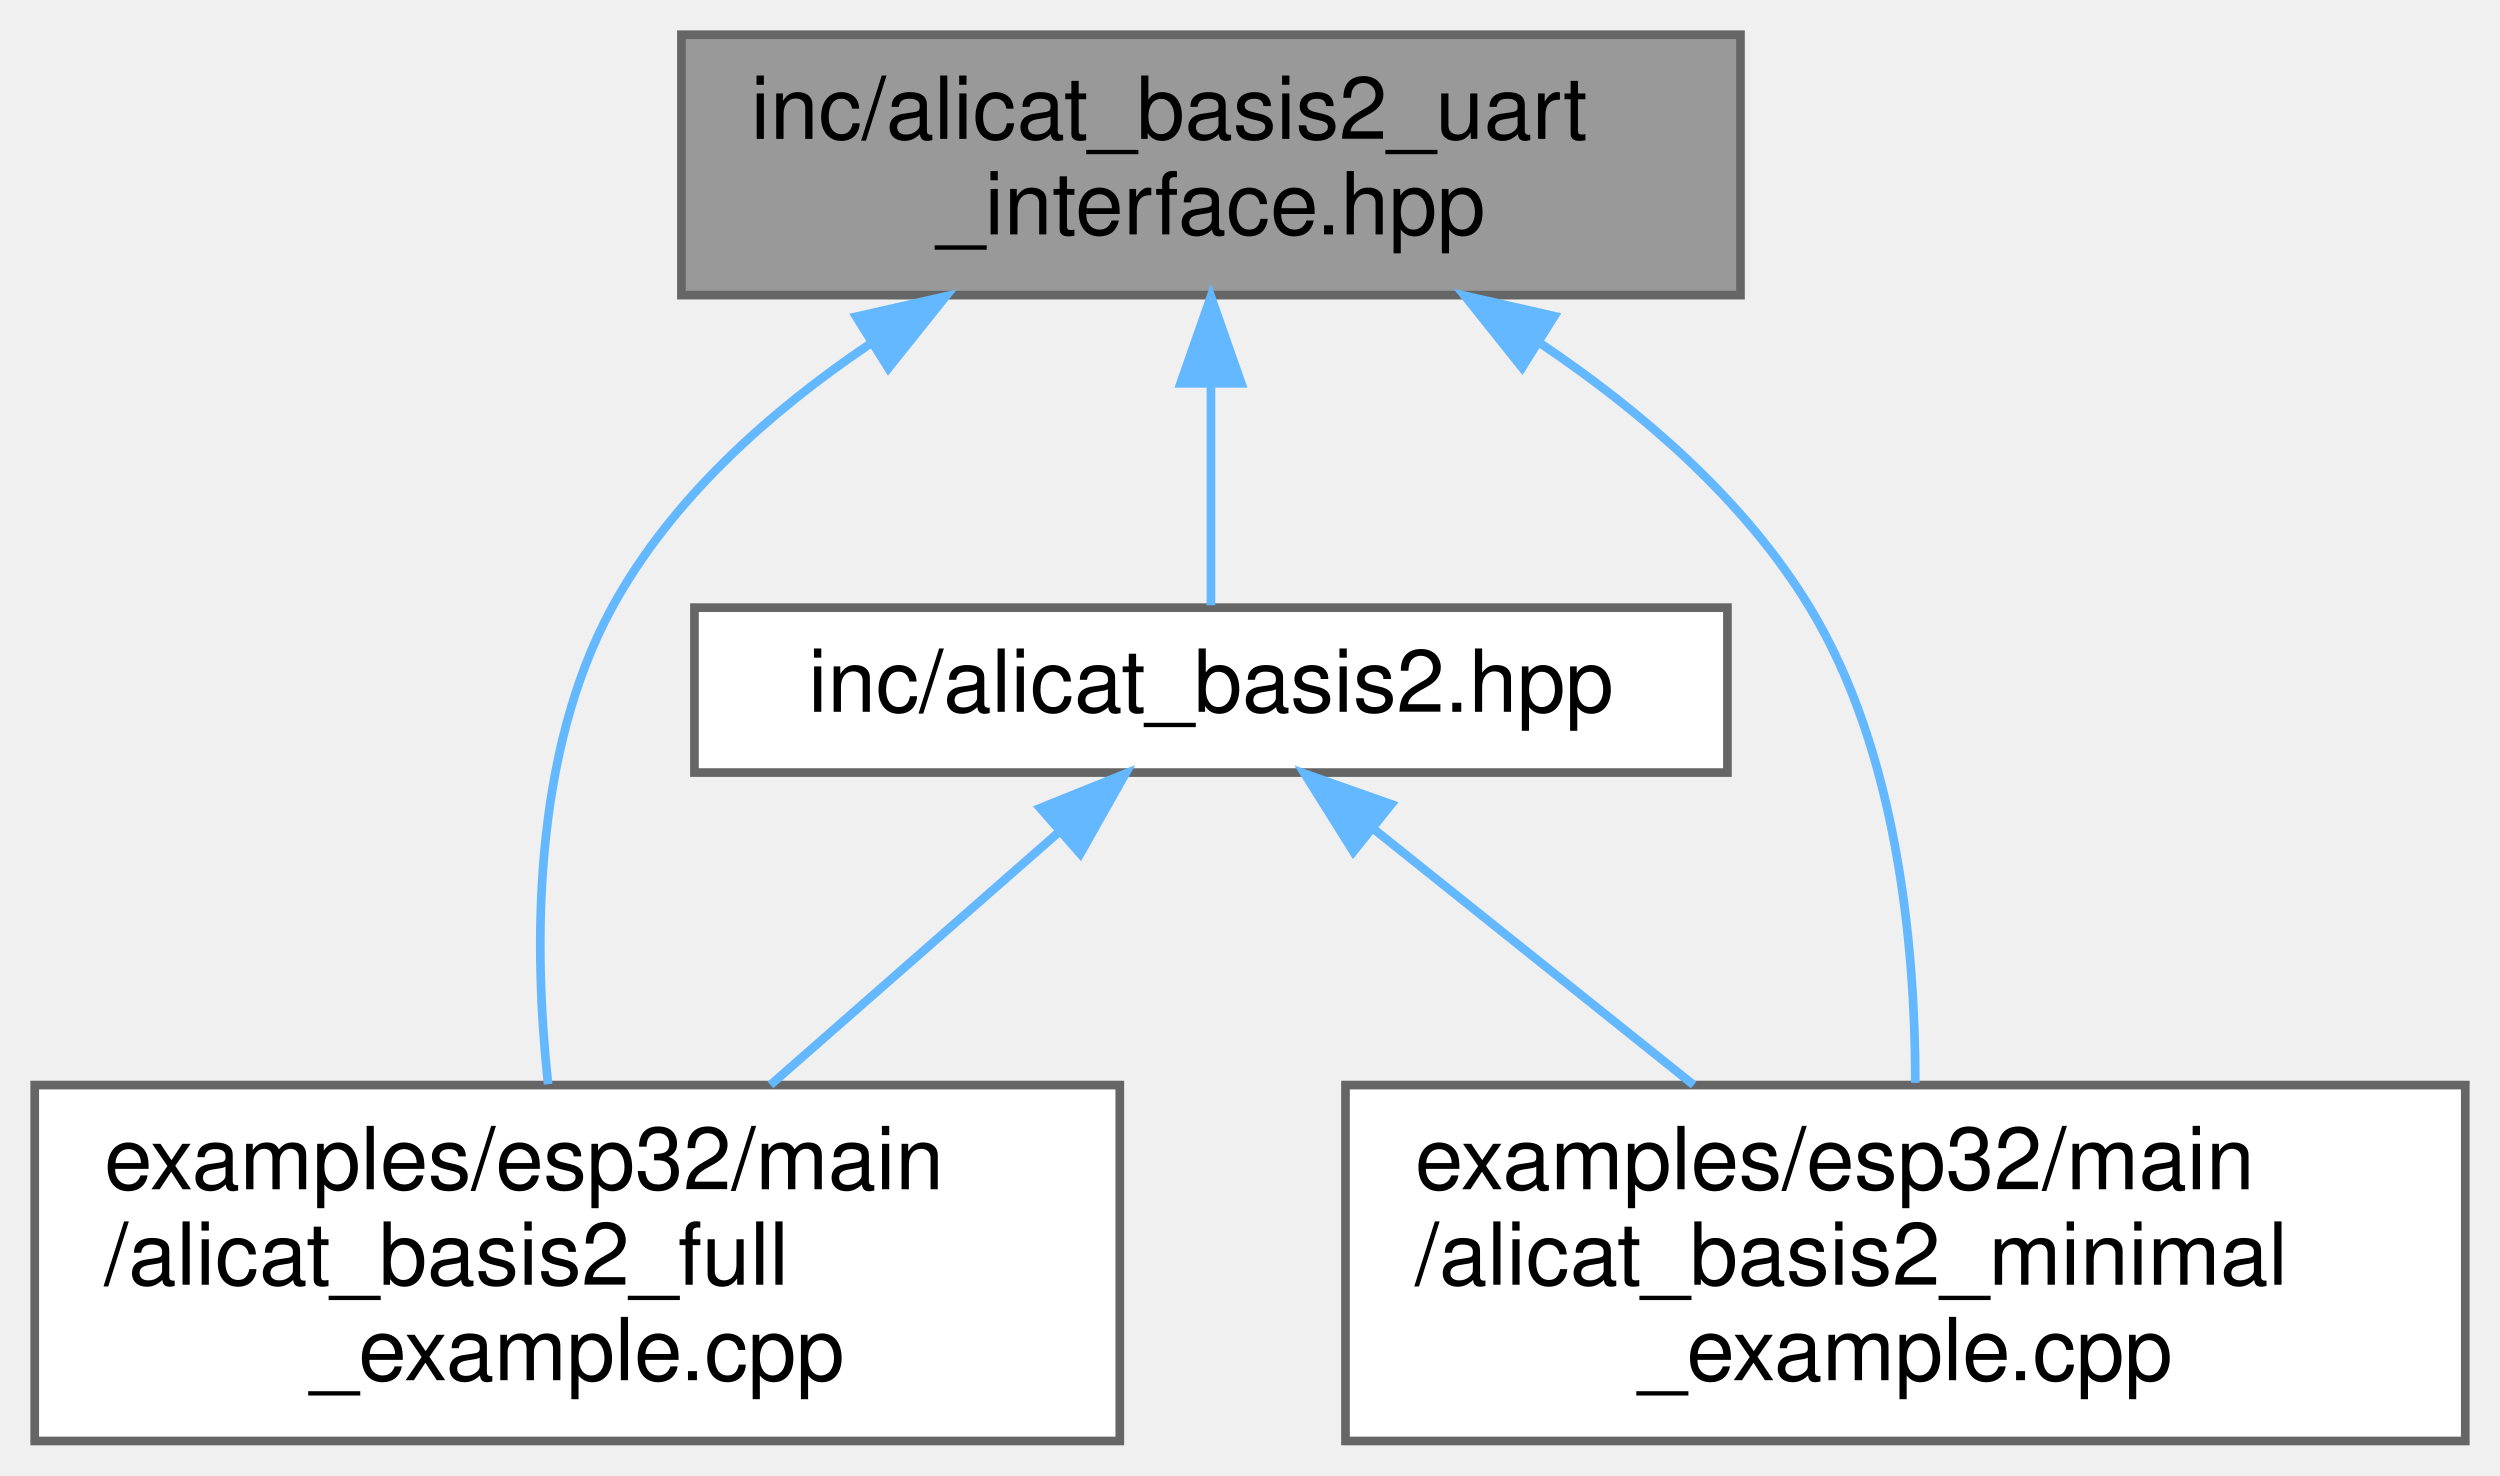
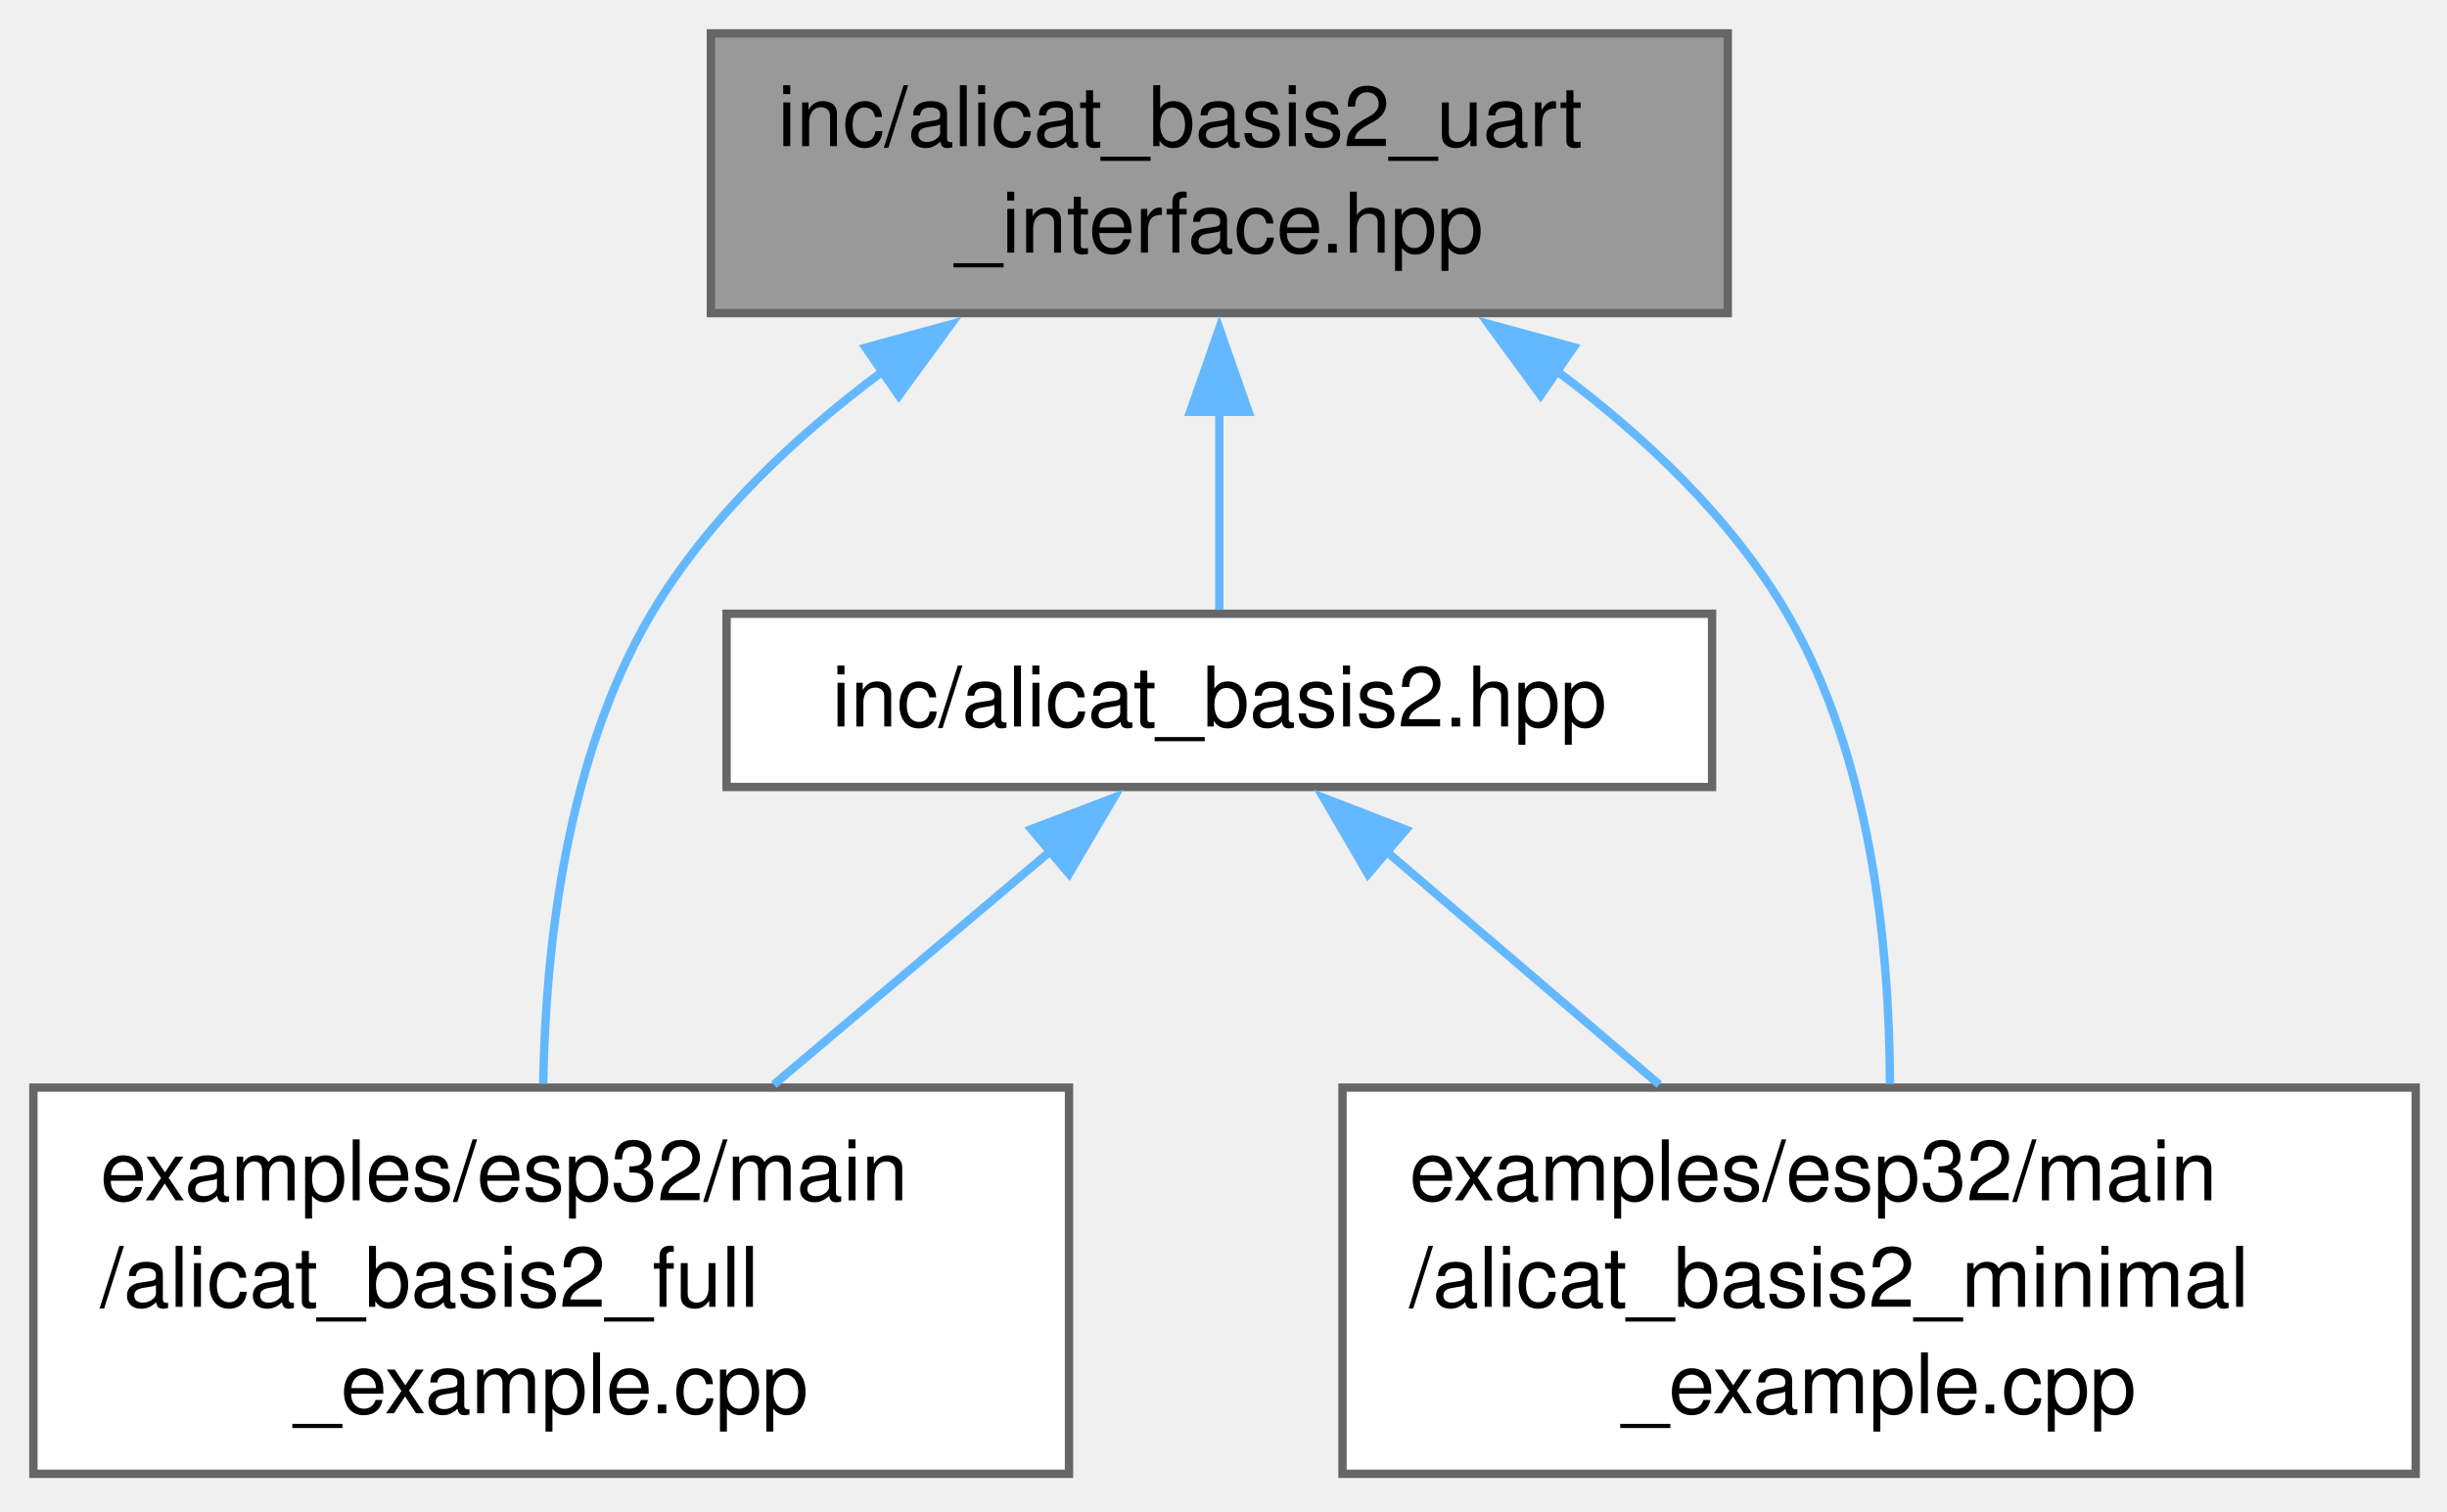
- <svg xmlns="http://www.w3.org/2000/svg" xmlns:xlink="http://www.w3.org/1999/xlink" width="288pt" height="170pt" viewBox="0.00 0.00 288.00 170.00">
-   <g id="graph0" class="graph" transform="scale(1 1) rotate(0) translate(4 166)">
+ <svg xmlns="http://www.w3.org/2000/svg" xmlns:xlink="http://www.w3.org/1999/xlink" width="293pt" height="181pt" viewBox="0.00 0.00 293.00 181.00">
+   <g id="graph0" class="graph" transform="scale(1 1) rotate(0) translate(4 176.5)">
    <g id="Node000001" class="node">
      <g id="a_Node000001">
        <a xlink:title="CRTP serial transport for the Alicat BASIS-2 driver.">
-           <polygon fill="#999999" stroke="#666666" points="196.5,-162 74.5,-162 74.5,-132 196.5,-132 196.5,-162" />
-           <text text-anchor="start" x="82.5" y="-150" font-family="Helvetica,sans-Serif" font-size="10.00">inc/alicat_basis2_uart</text>
-           <text text-anchor="middle" x="135.5" y="-139" font-family="Helvetica,sans-Serif" font-size="10.00">_interface.hpp</text>
+           <polygon fill="#999999" stroke="#666666" points="202.88,-172.5 81.12,-172.5 81.12,-139 202.88,-139 202.88,-172.5" />
+           <text xml:space="preserve" text-anchor="start" x="89.12" y="-159" font-family="Helvetica,sans-Serif" font-size="10.00">inc/alicat_basis2_uart</text>
+           <text xml:space="preserve" text-anchor="middle" x="142" y="-146.25" font-family="Helvetica,sans-Serif" font-size="10.00">_interface.hpp</text>
        </a>
      </g>
    </g>
    <g id="Node000002" class="node">
      <g id="a_Node000002">
        <a xlink:href="alicat__basis2__full__example_8cpp.html" target="_top" xlink:title=" ">
-           <polygon fill="white" stroke="#666666" points="125,-41 0,-41 0,0 125,0 125,-41" />
-           <text text-anchor="start" x="8" y="-29" font-family="Helvetica,sans-Serif" font-size="10.00">examples/esp32/main</text>
-           <text text-anchor="start" x="8" y="-18" font-family="Helvetica,sans-Serif" font-size="10.00">/alicat_basis2_full</text>
-           <text text-anchor="middle" x="62.5" y="-7" font-family="Helvetica,sans-Serif" font-size="10.00">_example.cpp</text>
+           <polygon fill="white" stroke="#666666" points="124,-46.25 0,-46.25 0,0 124,0 124,-46.25" />
+           <text xml:space="preserve" text-anchor="start" x="8" y="-32.75" font-family="Helvetica,sans-Serif" font-size="10.00">examples/esp32/main</text>
+           <text xml:space="preserve" text-anchor="start" x="8" y="-20" font-family="Helvetica,sans-Serif" font-size="10.00">/alicat_basis2_full</text>
+           <text xml:space="preserve" text-anchor="middle" x="62" y="-7.25" font-family="Helvetica,sans-Serif" font-size="10.00">_example.cpp</text>
        </a>
      </g>
    </g>
    <g id="edge1_Node000001_Node000002" class="edge">
      <g id="a_edge1_Node000001_Node000002">
        <a xlink:title=" ">
-           <path fill="none" stroke="#63b8ff" d="M96.16,-126.34C84.6,-118.54 73.27,-108.42 66.5,-96 57.33,-79.16 57.43,-56.9 59.14,-41.1" />
-           <polygon fill="#63b8ff" stroke="#63b8ff" points="94.63,-129.52 104.96,-131.86 98.34,-123.58 94.63,-129.52" />
+           <path fill="none" stroke="#63b8ff" d="M101.8,-132.1C91.18,-124.23 80.79,-114.45 74,-103 63.89,-85.97 61.33,-63.35 61.04,-46.71" />
+           <polygon fill="#63b8ff" stroke="#63b8ff" points="99.65,-134.87 109.87,-137.67 103.62,-129.11 99.65,-134.87" />
        </a>
      </g>
    </g>
    <g id="Node000003" class="node">
      <g id="a_Node000003">
        <a xlink:href="alicat__basis2__minimal__example_8cpp.html" target="_top" xlink:title=" ">
-           <polygon fill="white" stroke="#666666" points="280,-41 151,-41 151,0 280,0 280,-41" />
-           <text text-anchor="start" x="159" y="-29" font-family="Helvetica,sans-Serif" font-size="10.00">examples/esp32/main</text>
-           <text text-anchor="start" x="159" y="-18" font-family="Helvetica,sans-Serif" font-size="10.00">/alicat_basis2_minimal</text>
-           <text text-anchor="middle" x="215.5" y="-7" font-family="Helvetica,sans-Serif" font-size="10.00">_example.cpp</text>
+           <polygon fill="white" stroke="#666666" points="285.25,-46.25 156.75,-46.25 156.75,0 285.25,0 285.25,-46.25" />
+           <text xml:space="preserve" text-anchor="start" x="164.75" y="-32.75" font-family="Helvetica,sans-Serif" font-size="10.00">examples/esp32/main</text>
+           <text xml:space="preserve" text-anchor="start" x="164.75" y="-20" font-family="Helvetica,sans-Serif" font-size="10.00">/alicat_basis2_minimal</text>
+           <text xml:space="preserve" text-anchor="middle" x="221" y="-7.25" font-family="Helvetica,sans-Serif" font-size="10.00">_example.cpp</text>
        </a>
      </g>
    </g>
    <g id="edge2_Node000001_Node000003" class="edge">
      <g id="a_edge2_Node000001_Node000003">
        <a xlink:title=" ">
-           <path fill="none" stroke="#63b8ff" d="M173.25,-126.58C185.07,-118.66 196.97,-108.42 204.5,-96 214.53,-79.45 216.64,-57.14 216.64,-41.26" />
-           <polygon fill="#63b8ff" stroke="#63b8ff" points="171.34,-123.65 164.73,-131.93 175.06,-129.58 171.34,-123.65" />
+           <path fill="none" stroke="#63b8ff" d="M182.29,-132.15C192.92,-124.28 203.28,-114.49 210,-103 219.99,-85.94 222.25,-63.32 222.3,-46.69" />
+           <polygon fill="#63b8ff" stroke="#63b8ff" points="180.47,-129.16 174.22,-137.71 184.44,-134.92 180.47,-129.16" />
        </a>
      </g>
    </g>
    <g id="Node000004" class="node">
      <g id="a_Node000004">
        <a xlink:href="alicat__basis2_8hpp.html" target="_top" xlink:title="Hardware-agnostic driver for Alicat BASIS-2 mass-flow meters and controllers (B-Series / BC-Series).">
-           <polygon fill="white" stroke="#666666" points="195,-96 76,-96 76,-77 195,-77 195,-96" />
-           <text text-anchor="middle" x="135.5" y="-84" font-family="Helvetica,sans-Serif" font-size="10.00">inc/alicat_basis2.hpp</text>
+           <polygon fill="white" stroke="#666666" points="201,-103 83,-103 83,-82.25 201,-82.25 201,-103" />
+           <text xml:space="preserve" text-anchor="middle" x="142" y="-89.5" font-family="Helvetica,sans-Serif" font-size="10.00">inc/alicat_basis2.hpp</text>
        </a>
      </g>
    </g>
    <g id="edge3_Node000001_Node000004" class="edge">
      <g id="a_edge3_Node000001_Node000004">
        <a xlink:title=" ">
-           <path fill="none" stroke="#63b8ff" d="M135.5,-121.75C135.5,-112.72 135.5,-103.03 135.5,-96.27" />
-           <polygon fill="#63b8ff" stroke="#63b8ff" points="132,-121.84 135.5,-131.84 139,-121.84 132,-121.84" />
+           <path fill="none" stroke="#63b8ff" d="M142,-127.19C142,-118.71 142,-109.92 142,-103.47" />
+           <polygon fill="#63b8ff" stroke="#63b8ff" points="138.5,-127.18 142,-137.18 145.5,-127.18 138.5,-127.18" />
        </a>
      </g>
    </g>
    <g id="edge4_Node000004_Node000002" class="edge">
      <g id="a_edge4_Node000004_Node000002">
        <a xlink:title=" ">
-           <path fill="none" stroke="#63b8ff" d="M117.99,-70.15C108.02,-61.41 95.42,-50.36 84.75,-41.01" />
-           <polygon fill="#63b8ff" stroke="#63b8ff" points="115.83,-72.91 125.65,-76.87 120.44,-67.64 115.83,-72.91" />
+           <path fill="none" stroke="#63b8ff" d="M122.02,-74.77C111.93,-66.25 99.54,-55.8 88.65,-46.61" />
+           <polygon fill="#63b8ff" stroke="#63b8ff" points="119.48,-77.2 129.38,-80.98 124,-71.85 119.48,-77.2" />
        </a>
      </g>
    </g>
    <g id="edge5_Node000004_Node000003" class="edge">
      <g id="a_edge5_Node000004_Node000003">
        <a xlink:title=" ">
-           <path fill="none" stroke="#63b8ff" d="M154.36,-70.41C165.34,-61.63 179.3,-50.46 191.11,-41.01" />
-           <polygon fill="#63b8ff" stroke="#63b8ff" points="151.91,-67.89 146.29,-76.87 156.28,-73.35 151.91,-67.89" />
+           <path fill="none" stroke="#63b8ff" d="M162.03,-74.51C171.95,-66.04 184.04,-55.71 194.68,-46.61" />
+           <polygon fill="#63b8ff" stroke="#63b8ff" points="159.8,-71.81 154.47,-80.97 164.35,-77.14 159.8,-71.81" />
        </a>
      </g>
    </g>
  </g>
</svg>
